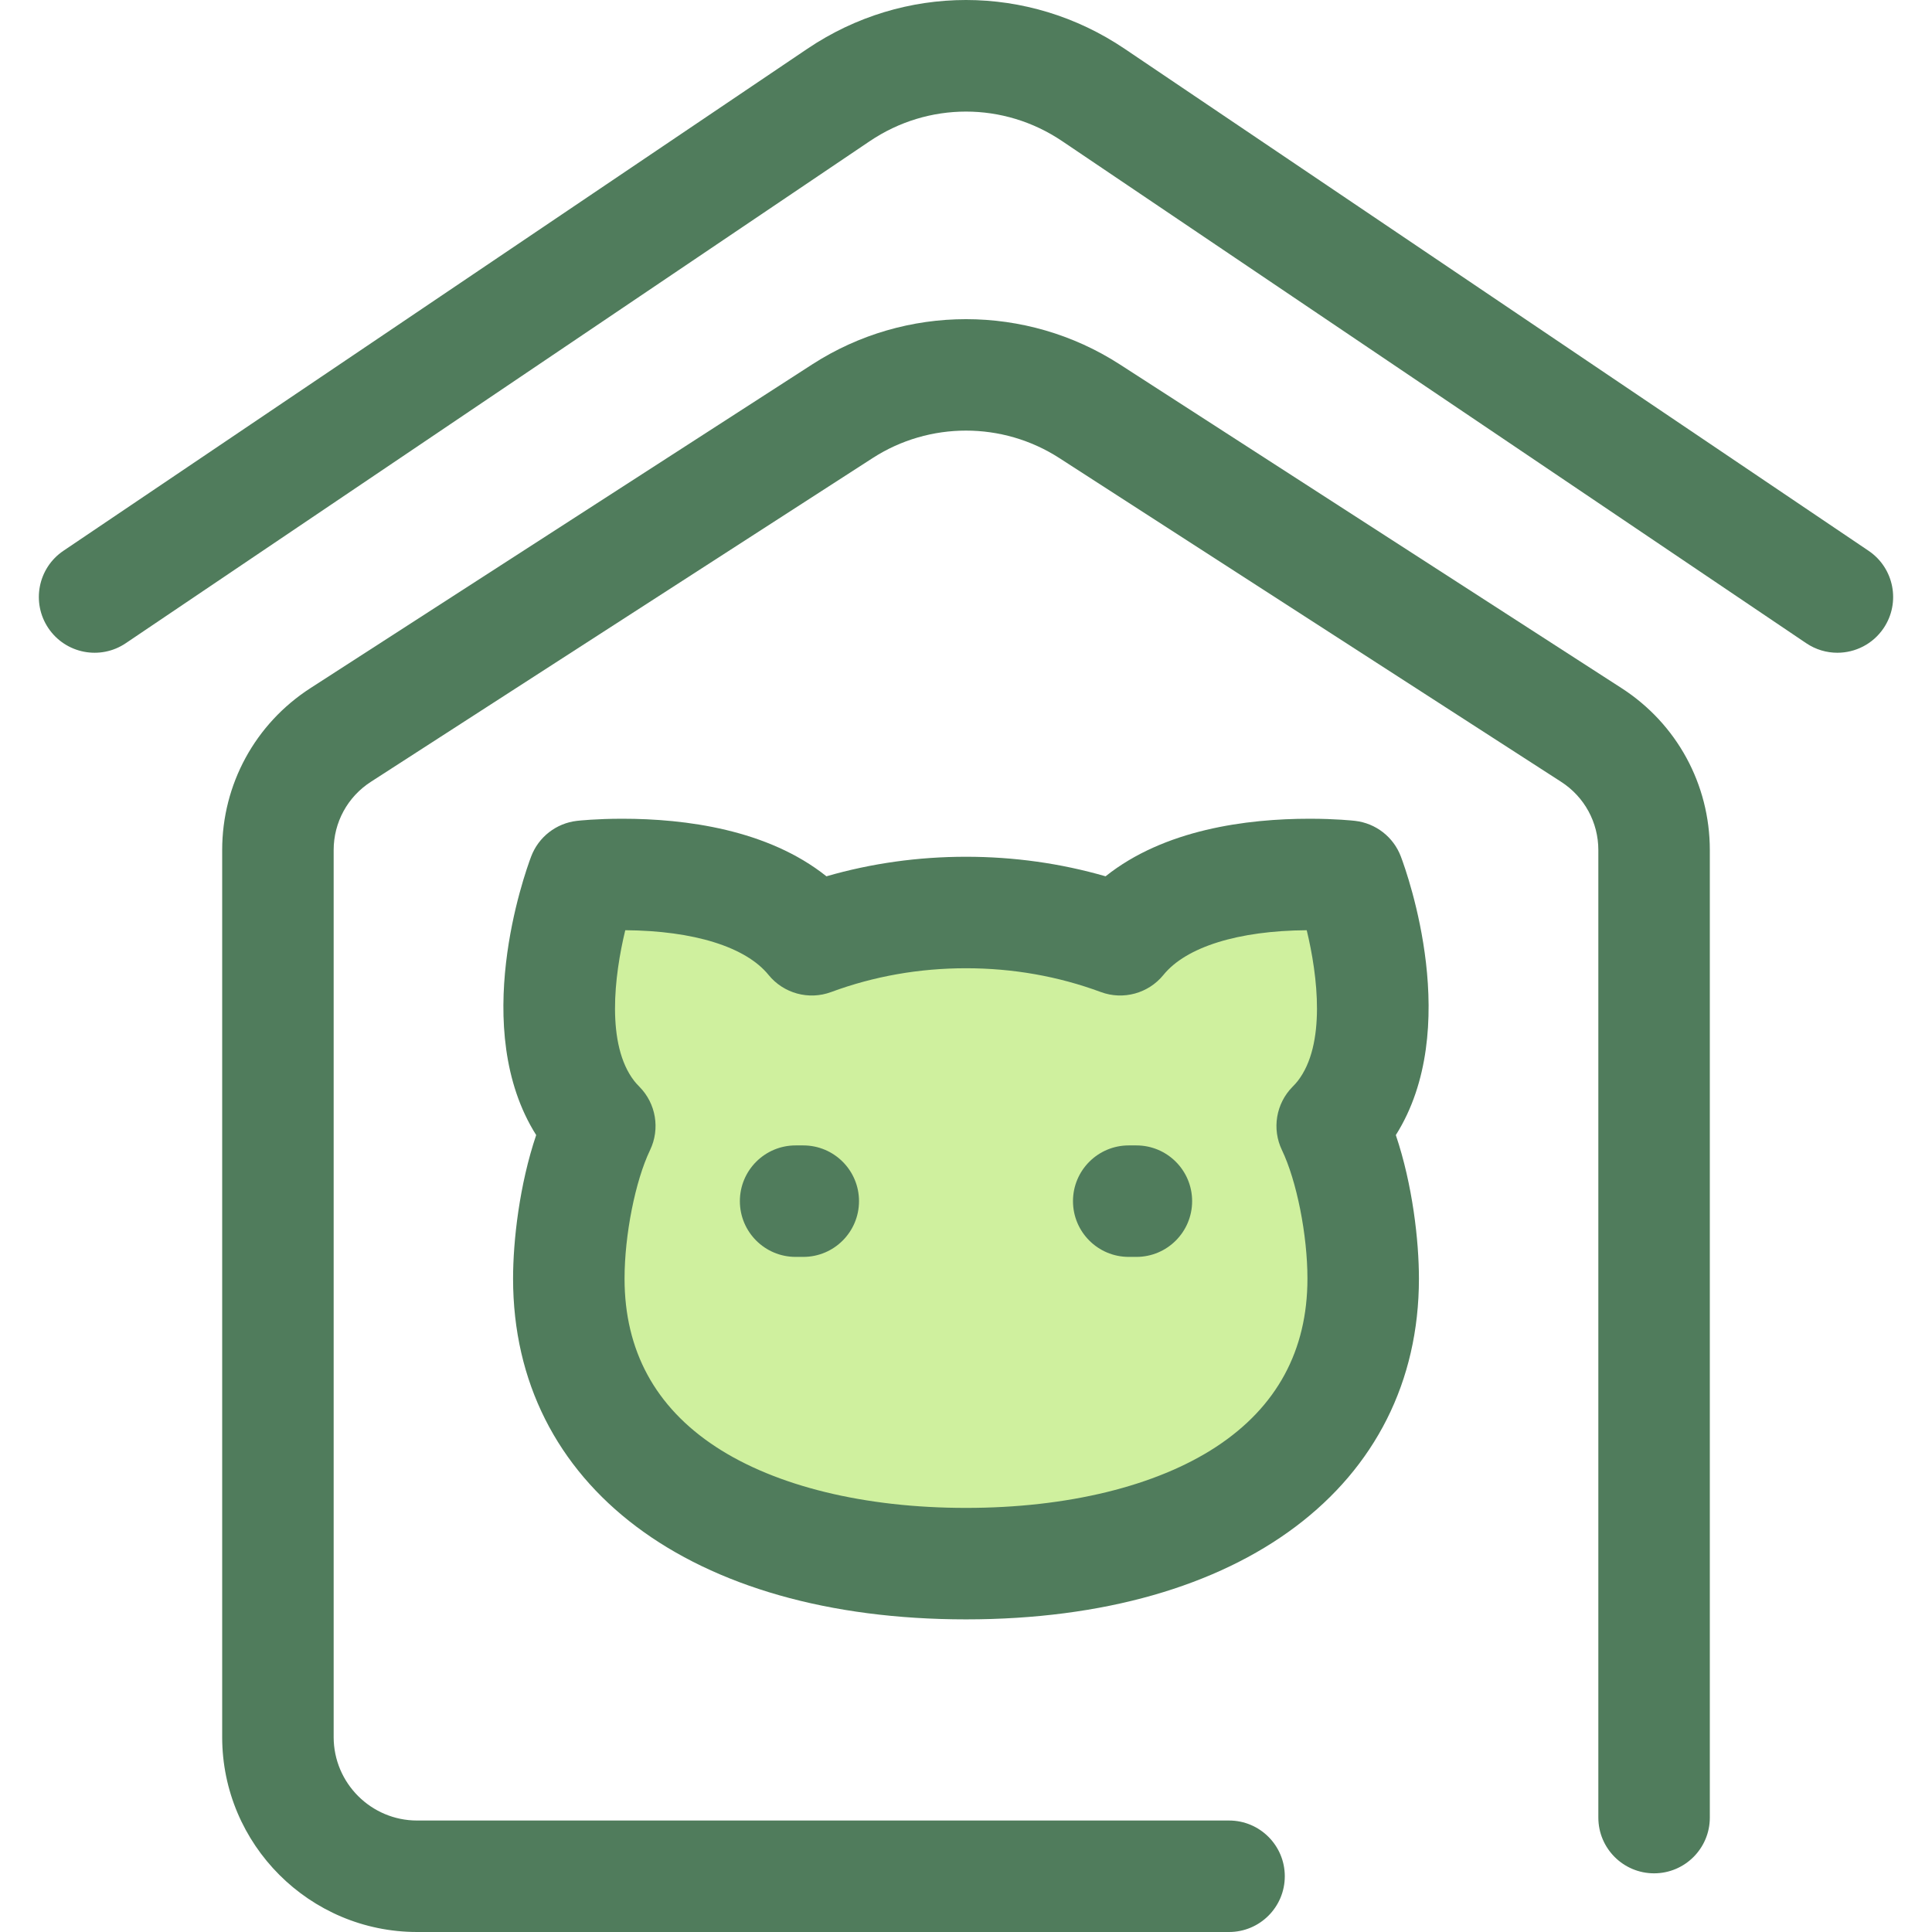
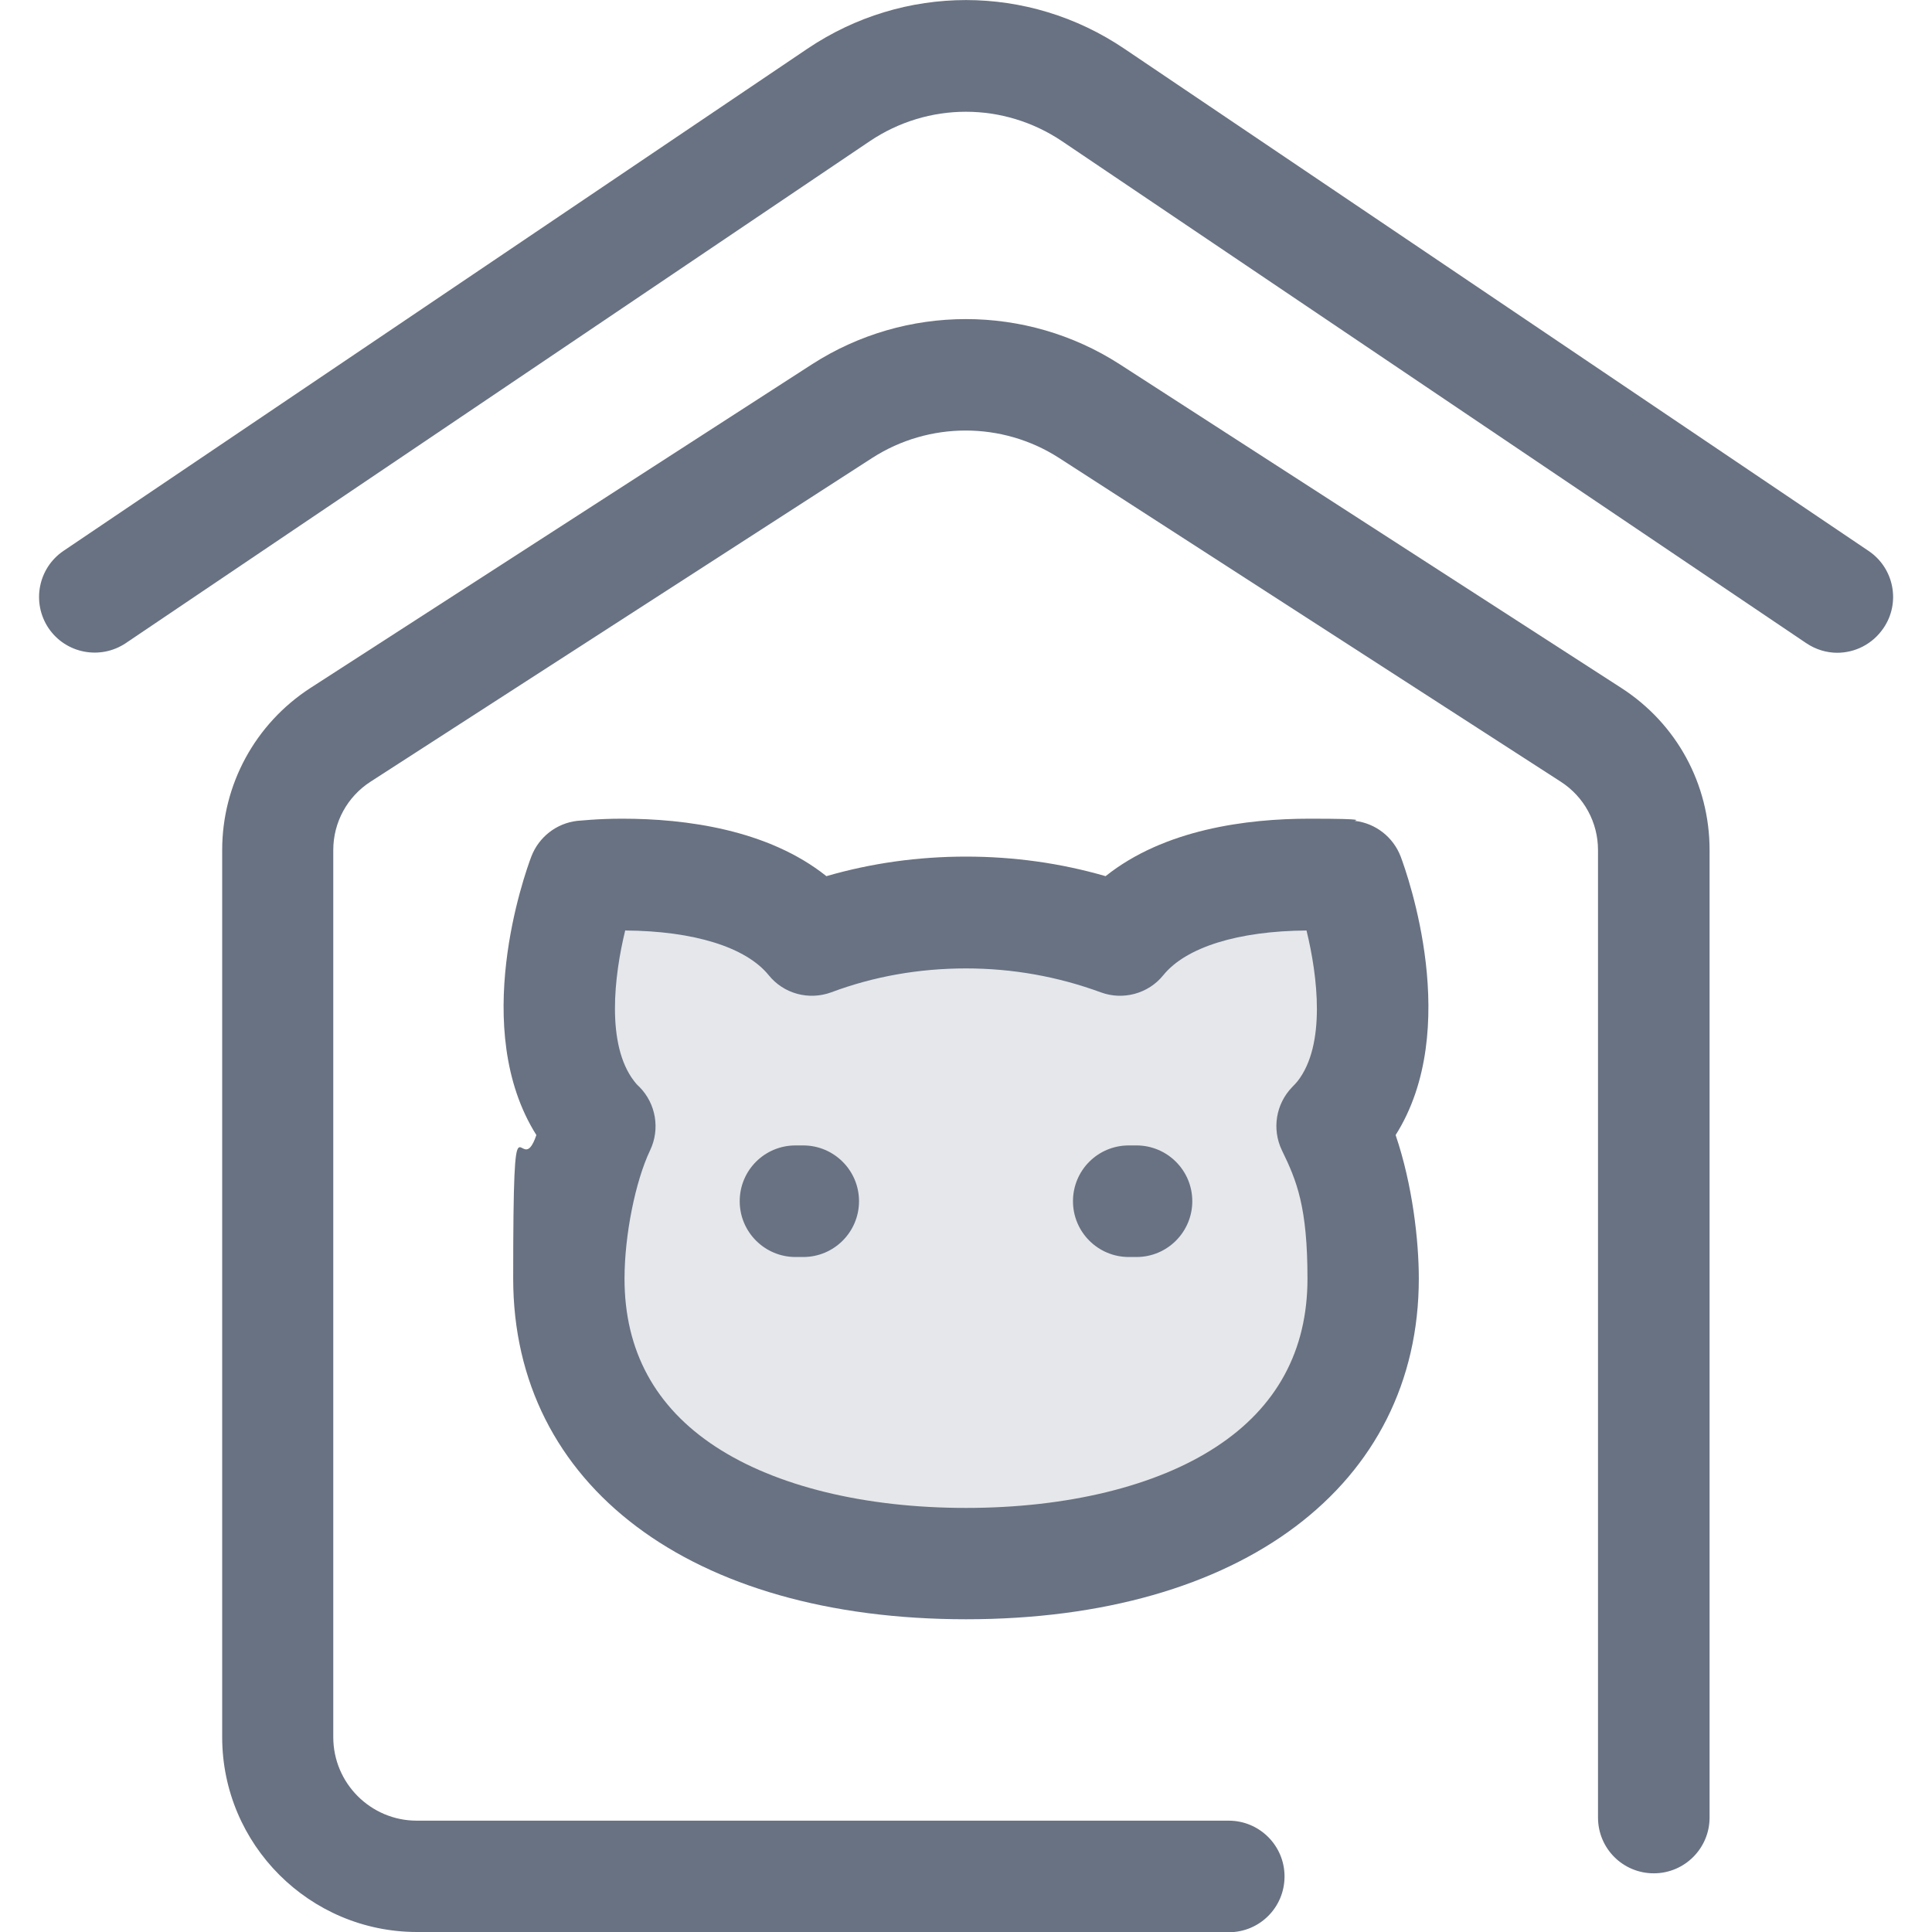
- <svg xmlns="http://www.w3.org/2000/svg" height="800px" width="800px" version="1.1" id="Layer_1" viewBox="0 0 512.001 512.001" xml:space="preserve">
+ <svg xmlns="http://www.w3.org/2000/svg" id="Layer_1" version="1.1" viewBox="0 0 800 800">
+   <defs>
+     <style>
+       .st0 {
+         fill: #e5e7eb;
+       }
+ 
+       .st1 {
+         fill: #697282;
+       }
+     </style>
+   </defs>
  <g>
-     <path style="fill:#507C5C;" d="M325.711,512.001H110.539c-28.486,0-51.66-23.174-51.66-51.66V225.285   c0-17.428,8.742-33.474,23.388-42.922l132.997-85.806c24.747-15.967,56.728-15.967,81.473,0l132.997,85.806   c14.645,9.448,23.388,25.493,23.388,42.922v256.394c0,8.158-6.615,14.772-14.772,14.772c-8.157,0-14.772-6.613-14.772-14.772   V225.285c0-7.347-3.686-14.113-9.862-18.097l-132.997-85.806c-15.02-9.689-34.425-9.689-49.441,0L98.283,207.189   c-6.175,3.984-9.86,10.749-9.86,18.097v235.056c0,12.196,9.921,22.116,22.116,22.116h215.173c8.157,0,14.772,6.613,14.772,14.772   S333.87,512.001,325.711,512.001z" />
-     <path style="fill:#507C5C;" d="M486.918,172.985c-2.844,0-5.715-0.818-8.25-2.529L281.504,37.412   c-15.491-10.455-35.514-10.455-51.01,0L33.332,170.456c-6.764,4.566-15.943,2.78-20.508-3.981   c-4.563-6.762-2.78-15.945,3.982-20.508L213.969,12.922c25.533-17.23,58.53-17.228,84.061,0l197.164,133.044   c6.762,4.563,8.545,13.745,3.981,20.508C496.321,170.703,491.662,172.985,486.918,172.985z" />
+     <path class="st1" d="M508.9,800H172.7c-44.5,0-80.7-36.2-80.7-80.7v-367.3c0-27.2,13.7-52.3,36.5-67.1l207.8-134.1c38.7-24.9,88.6-24.9,127.3,0l207.8,134.1c22.9,14.8,36.5,39.8,36.5,67.1v400.6c0,12.7-10.3,23.1-23.1,23.1s-23.1-10.3-23.1-23.1v-400.6c0-11.5-5.8-22.1-15.4-28.3l-207.8-134.1c-23.5-15.1-53.8-15.1-77.3,0l-207.8,134.1c-9.6,6.2-15.4,16.8-15.4,28.3v367.3c0,19.1,15.5,34.6,34.6,34.6h336.2c12.7,0,23.1,10.3,23.1,23.1s-10.3,23.1-23.1,23.1Z" />
+     <path class="st1" d="M760.8,270.3c-4.4,0-8.9-1.3-12.9-4L439.8,58.5c-24.2-16.3-55.5-16.3-79.7,0L52.1,266.3c-10.6,7.1-24.9,4.3-32-6.2-7.1-10.6-4.3-24.9,6.2-32L334.3,20.2c39.9-26.9,91.5-26.9,131.3,0l308.1,207.9c10.6,7.1,13.4,21.5,6.2,32-4.5,6.6-11.7,10.2-19.2,10.2Z" />
  </g>
-   <path style="fill:#CFF09E;" d="M355.553,295.572c17.355-22.28,1.873-63.362,1.873-63.362s-42.946-4.867-60.562,16.835  c-12.565-4.652-26.372-7.225-40.863-7.225c-14.492,0-28.3,2.573-40.863,7.225c-17.617-21.703-60.562-16.835-60.562-16.835  s-15.482,41.082,1.873,63.362c0.78,1,1.628,1.928,2.507,2.821c-5.288,11.023-8.215,27.741-8.215,40.452  c0,51.042,47.126,75.532,105.26,75.532s105.26-24.49,105.26-75.532c0-12.713-2.926-29.43-8.215-40.452  C353.925,297.5,354.773,296.574,355.553,295.572z" />
+   <path class="st0" d="M555.6,461.8c27.1-34.8,2.9-99,2.9-99,0,0-67.1-7.6-94.6,26.3-19.6-7.3-41.2-11.3-63.8-11.3s-44.2,4-63.8,11.3c-27.5-33.9-94.6-26.3-94.6-26.3,0,0-24.2,64.2,2.9,99,1.2,1.6,2.5,3,3.9,4.4-8.3,17.2-12.8,43.3-12.8,63.2,0,79.8,73.6,118,164.5,118s164.5-38.3,164.5-118-4.6-46-12.8-63.2c1.4-1.4,2.7-2.8,3.9-4.4Z" />
  <g>
-     <path style="fill:#507C5C;" d="M256.001,429.151c-72.916,0-120.032-35.446-120.032-90.304c0-10.002,1.671-24.85,6.124-38.043   c-17.726-28.066-3.139-69.027-1.34-73.801c1.954-5.188,6.65-8.844,12.159-9.469c0.507-0.058,5.144-0.56,11.99-0.56   c16.758,0,38.566,2.851,54.112,15.256c11.9-3.44,24.302-5.179,36.987-5.179c12.684,0,25.085,1.74,36.987,5.179   c15.544-12.404,37.353-15.256,54.112-15.256c6.845,0,11.484,0.504,11.99,0.56c5.508,0.625,10.204,4.281,12.159,9.469   c1.801,4.774,16.382,45.733-1.34,73.802c4.454,13.196,6.124,28.043,6.124,38.043C376.032,393.705,328.917,429.151,256.001,429.151z    M165.701,246.518c-2.913,12.035-5.129,30.312,2.4,39.977c0.332,0.427,0.784,0.929,1.384,1.539   c4.367,4.437,5.48,11.136,2.789,16.75c-3.917,8.166-6.761,22.491-6.761,34.064c0,19.042,8.13,34.034,24.164,44.559   c15.918,10.448,39.473,16.203,66.323,16.203s50.405-5.755,66.323-16.203c16.033-10.525,24.164-25.515,24.164-44.559   c0-11.571-2.844-25.896-6.761-34.065c-2.69-5.61-1.576-12.306,2.784-16.744c0.61-0.619,1.053-1.112,1.394-1.551   c7.522-9.655,5.309-27.92,2.392-39.968c-18.135,0.123-31.947,4.421-37.966,11.837c-3.988,4.913-10.668,6.739-16.596,4.544   c-11.303-4.185-23.326-6.306-35.734-6.306c-12.408,0-24.432,2.123-35.736,6.306c-5.934,2.199-12.609,0.369-16.597-4.544   C197.648,250.941,183.837,246.642,165.701,246.518z" />
-     <path style="fill:#507C5C;" d="M212.875,333.091h-2.028c-8.158,0-14.772-6.613-14.772-14.772c0-8.158,6.613-14.772,14.772-14.772   h2.028c8.158,0,14.772,6.613,14.772,14.772C227.646,326.477,221.033,333.091,212.875,333.091z" />
-     <path style="fill:#507C5C;" d="M301.155,333.091h-2.03c-8.157,0-14.772-6.613-14.772-14.772c0-8.158,6.615-14.772,14.772-14.772   h2.03c8.157,0,14.772,6.613,14.772,14.772C315.926,326.477,309.313,333.091,301.155,333.091z" />
+     <path class="st1" d="M400,670.5c-113.9,0-187.5-55.4-187.5-141.1s2.6-38.8,9.6-59.4c-27.7-43.9-4.9-107.9-2.1-115.3,3.1-8.1,10.4-13.8,19-14.8.8,0,8-.9,18.7-.9,26.2,0,60.3,4.5,84.5,23.8,18.6-5.4,38-8.1,57.8-8.1s39.2,2.7,57.8,8.1c24.3-19.4,58.4-23.8,84.5-23.8s17.9.8,18.7.9c8.6,1,15.9,6.7,19,14.8,2.8,7.5,25.6,71.5-2.1,115.3,7,20.6,9.6,43.8,9.6,59.4,0,85.7-73.6,141.1-187.5,141.1ZM258.9,385.2c-4.6,18.8-8,47.4,3.7,62.5.5.7,1.2,1.5,2.2,2.4,6.8,6.9,8.6,17.4,4.4,26.2-6.1,12.8-10.6,35.1-10.6,53.2,0,29.8,12.7,53.2,37.8,69.6,24.9,16.3,61.7,25.3,103.6,25.3s78.8-9,103.6-25.3c25.1-16.4,37.8-39.9,37.8-69.6s-4.4-40.5-10.6-53.2c-4.2-8.8-2.5-19.2,4.3-26.2,1-1,1.6-1.7,2.2-2.4,11.8-15.1,8.3-43.6,3.7-62.4-28.3.2-49.9,6.9-59.3,18.5-6.2,7.7-16.7,10.5-25.9,7.1-17.7-6.5-36.4-9.9-55.8-9.9s-38.2,3.3-55.8,9.9c-9.3,3.4-19.7.6-25.9-7.1-9.4-11.6-31-18.3-59.3-18.5Z" />
+     <path class="st1" d="M332.6,520.5h-3.2c-12.7,0-23.1-10.3-23.1-23.1s10.3-23.1,23.1-23.1h3.2c12.7,0,23.1,10.3,23.1,23.1,0,12.7-10.3,23.1-23.1,23.1Z" />
+     <path class="st1" d="M470.6,520.5h-3.2c-12.7,0-23.1-10.3-23.1-23.1s10.3-23.1,23.1-23.1h3.2c12.7,0,23.1,10.3,23.1,23.1,0,12.7-10.3,23.1-23.1,23.1Z" />
  </g>
</svg>
